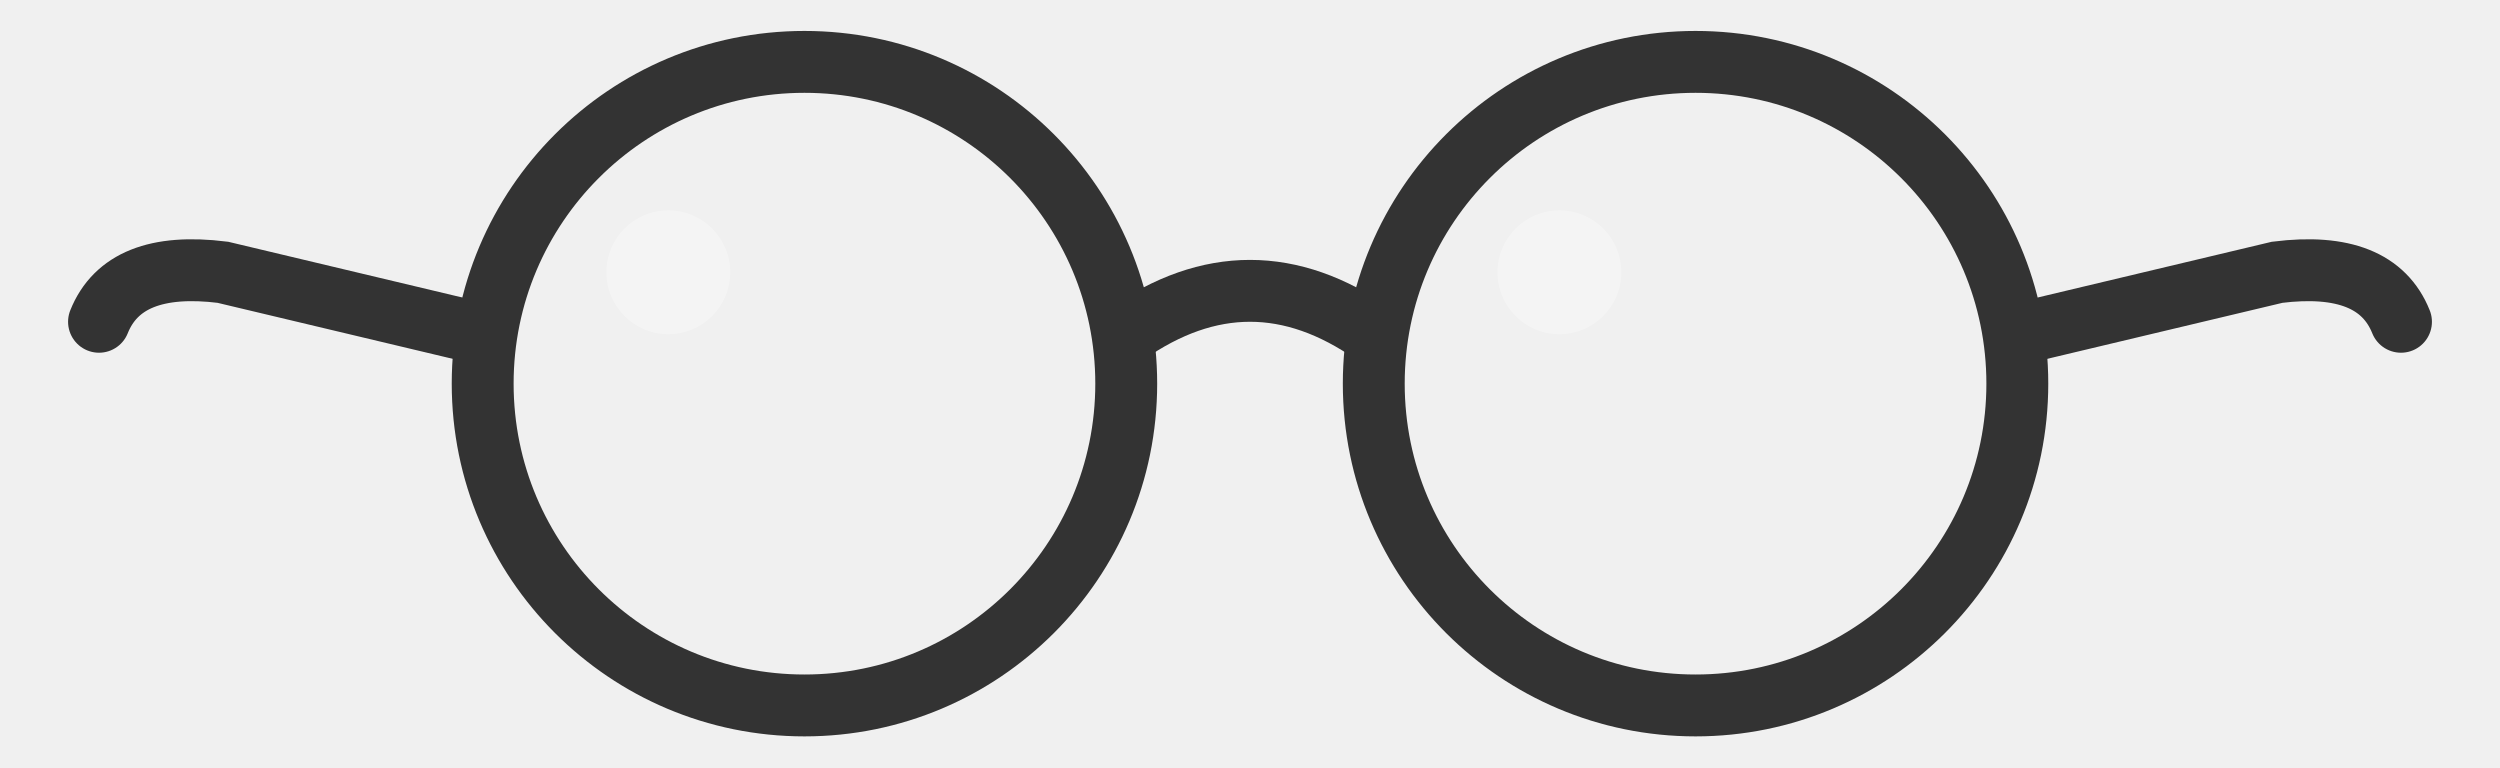
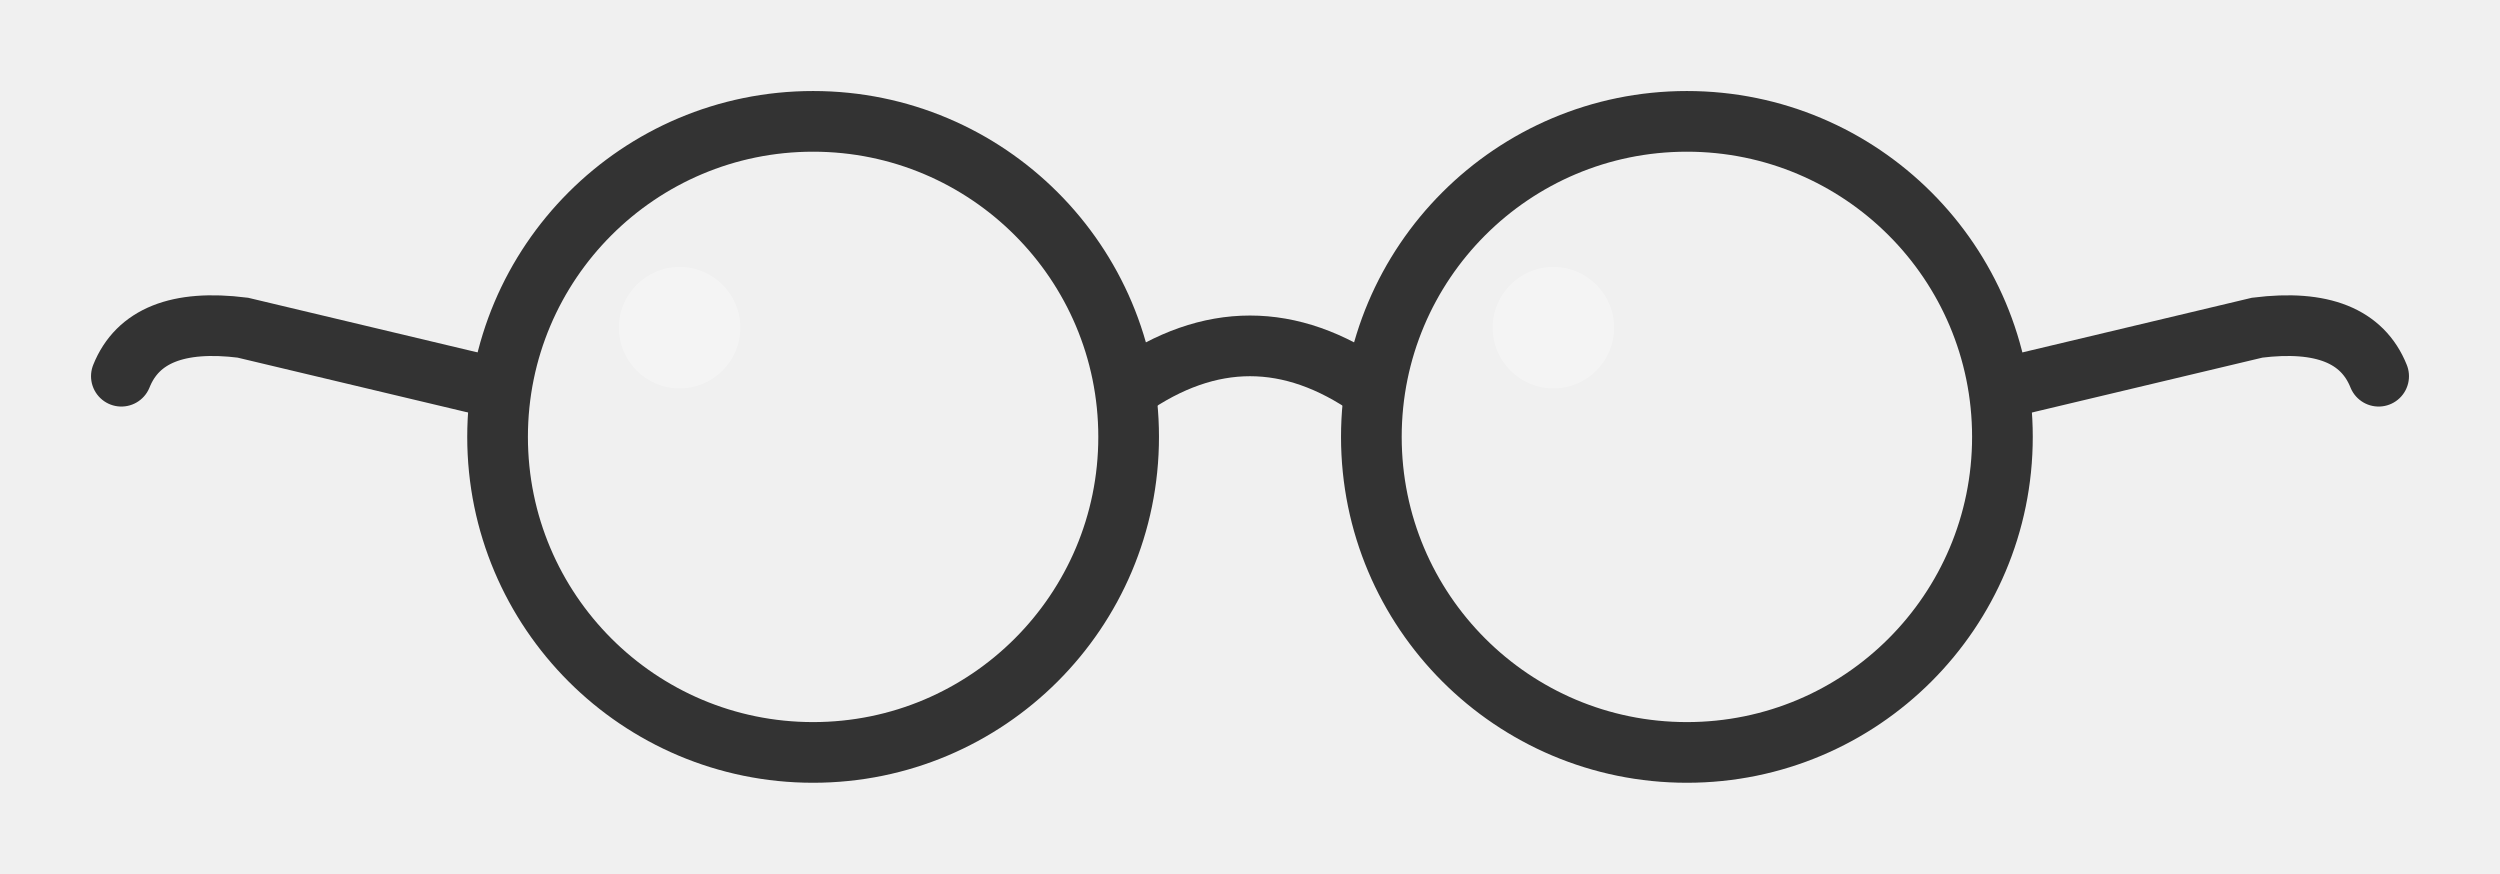
- <svg xmlns="http://www.w3.org/2000/svg" viewBox="200 256 202 62" fill="none">
+ <svg xmlns="http://www.w3.org/2000/svg" viewBox="198 251 206 72" fill="none">
  <g fill="none" stroke="#333333" stroke-width="5" stroke-linecap="round">
    <circle cx="265" cy="287" r="26" />
    <circle cx="337" cy="287" r="26" />
    <path d="M291 283 Q301 276 311 283" />
    <path d="M239 283 L218 278 Q210 277 208 282" />
    <path d="M363 283 L384 278 Q392 277 394 282" />
  </g>
  <circle cx="254" cy="278" r="5" fill="white" opacity="0.3" />
  <circle cx="326" cy="278" r="5" fill="white" opacity="0.3" />
</svg>
